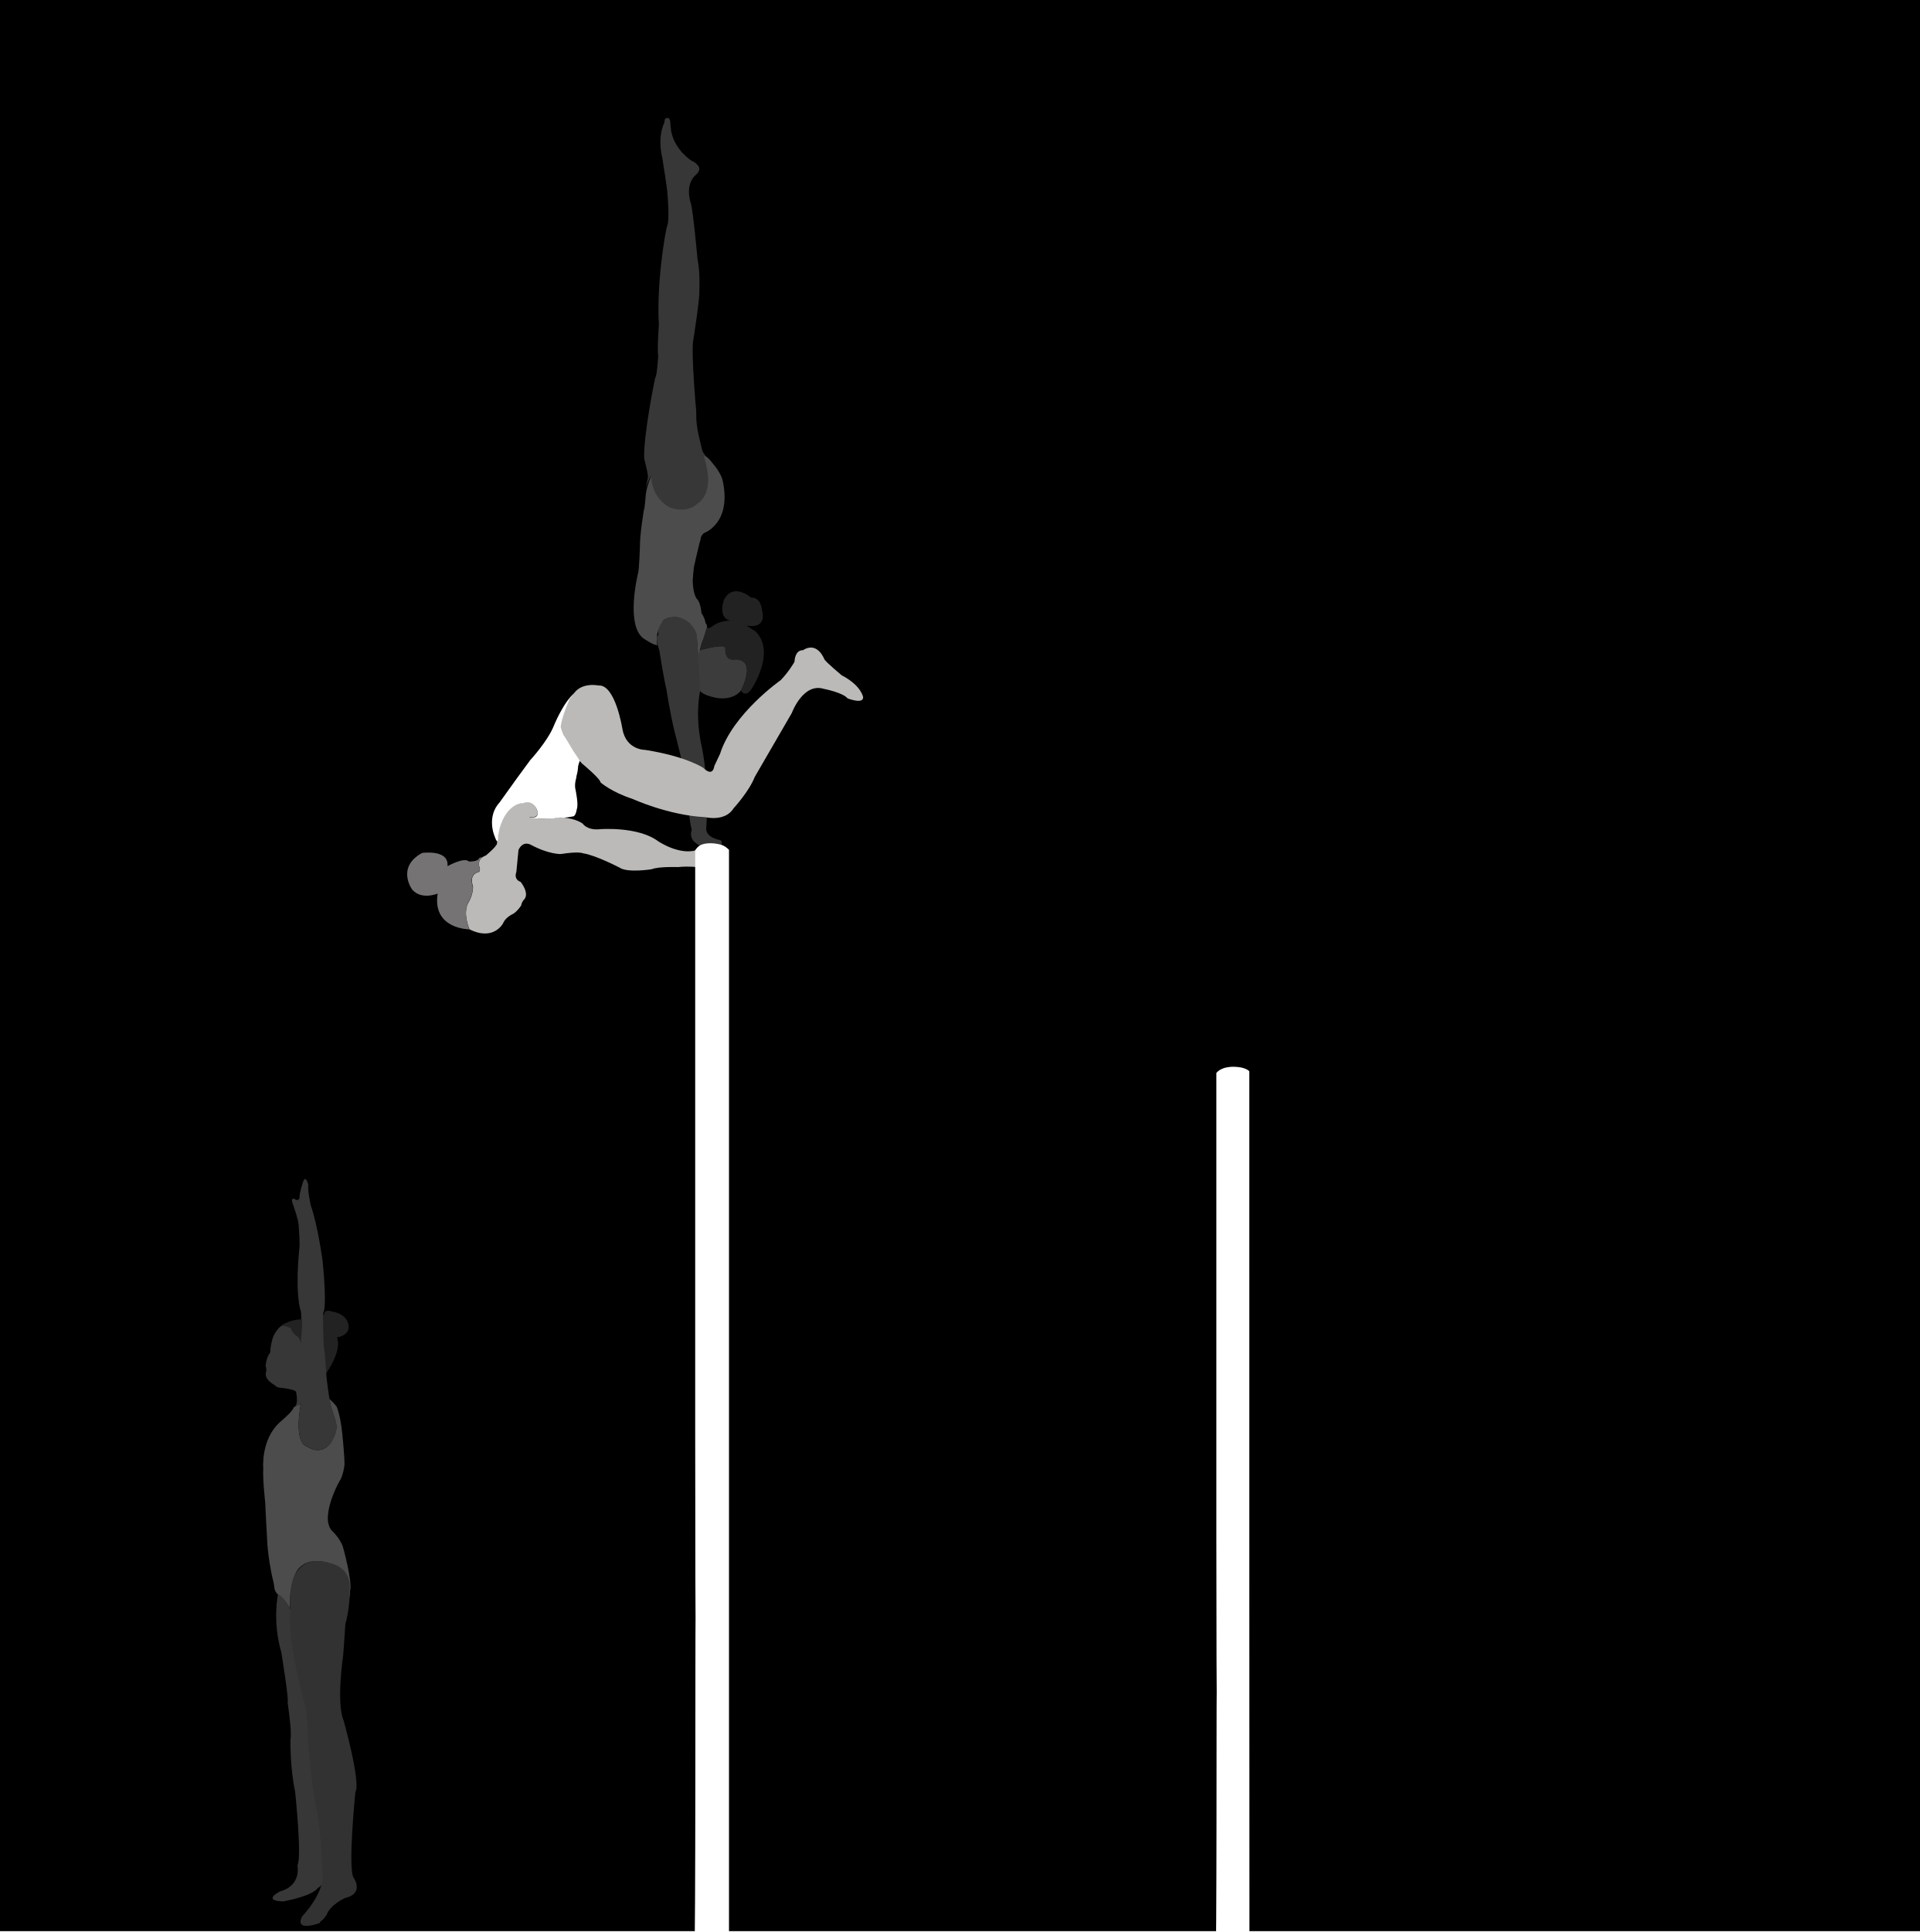
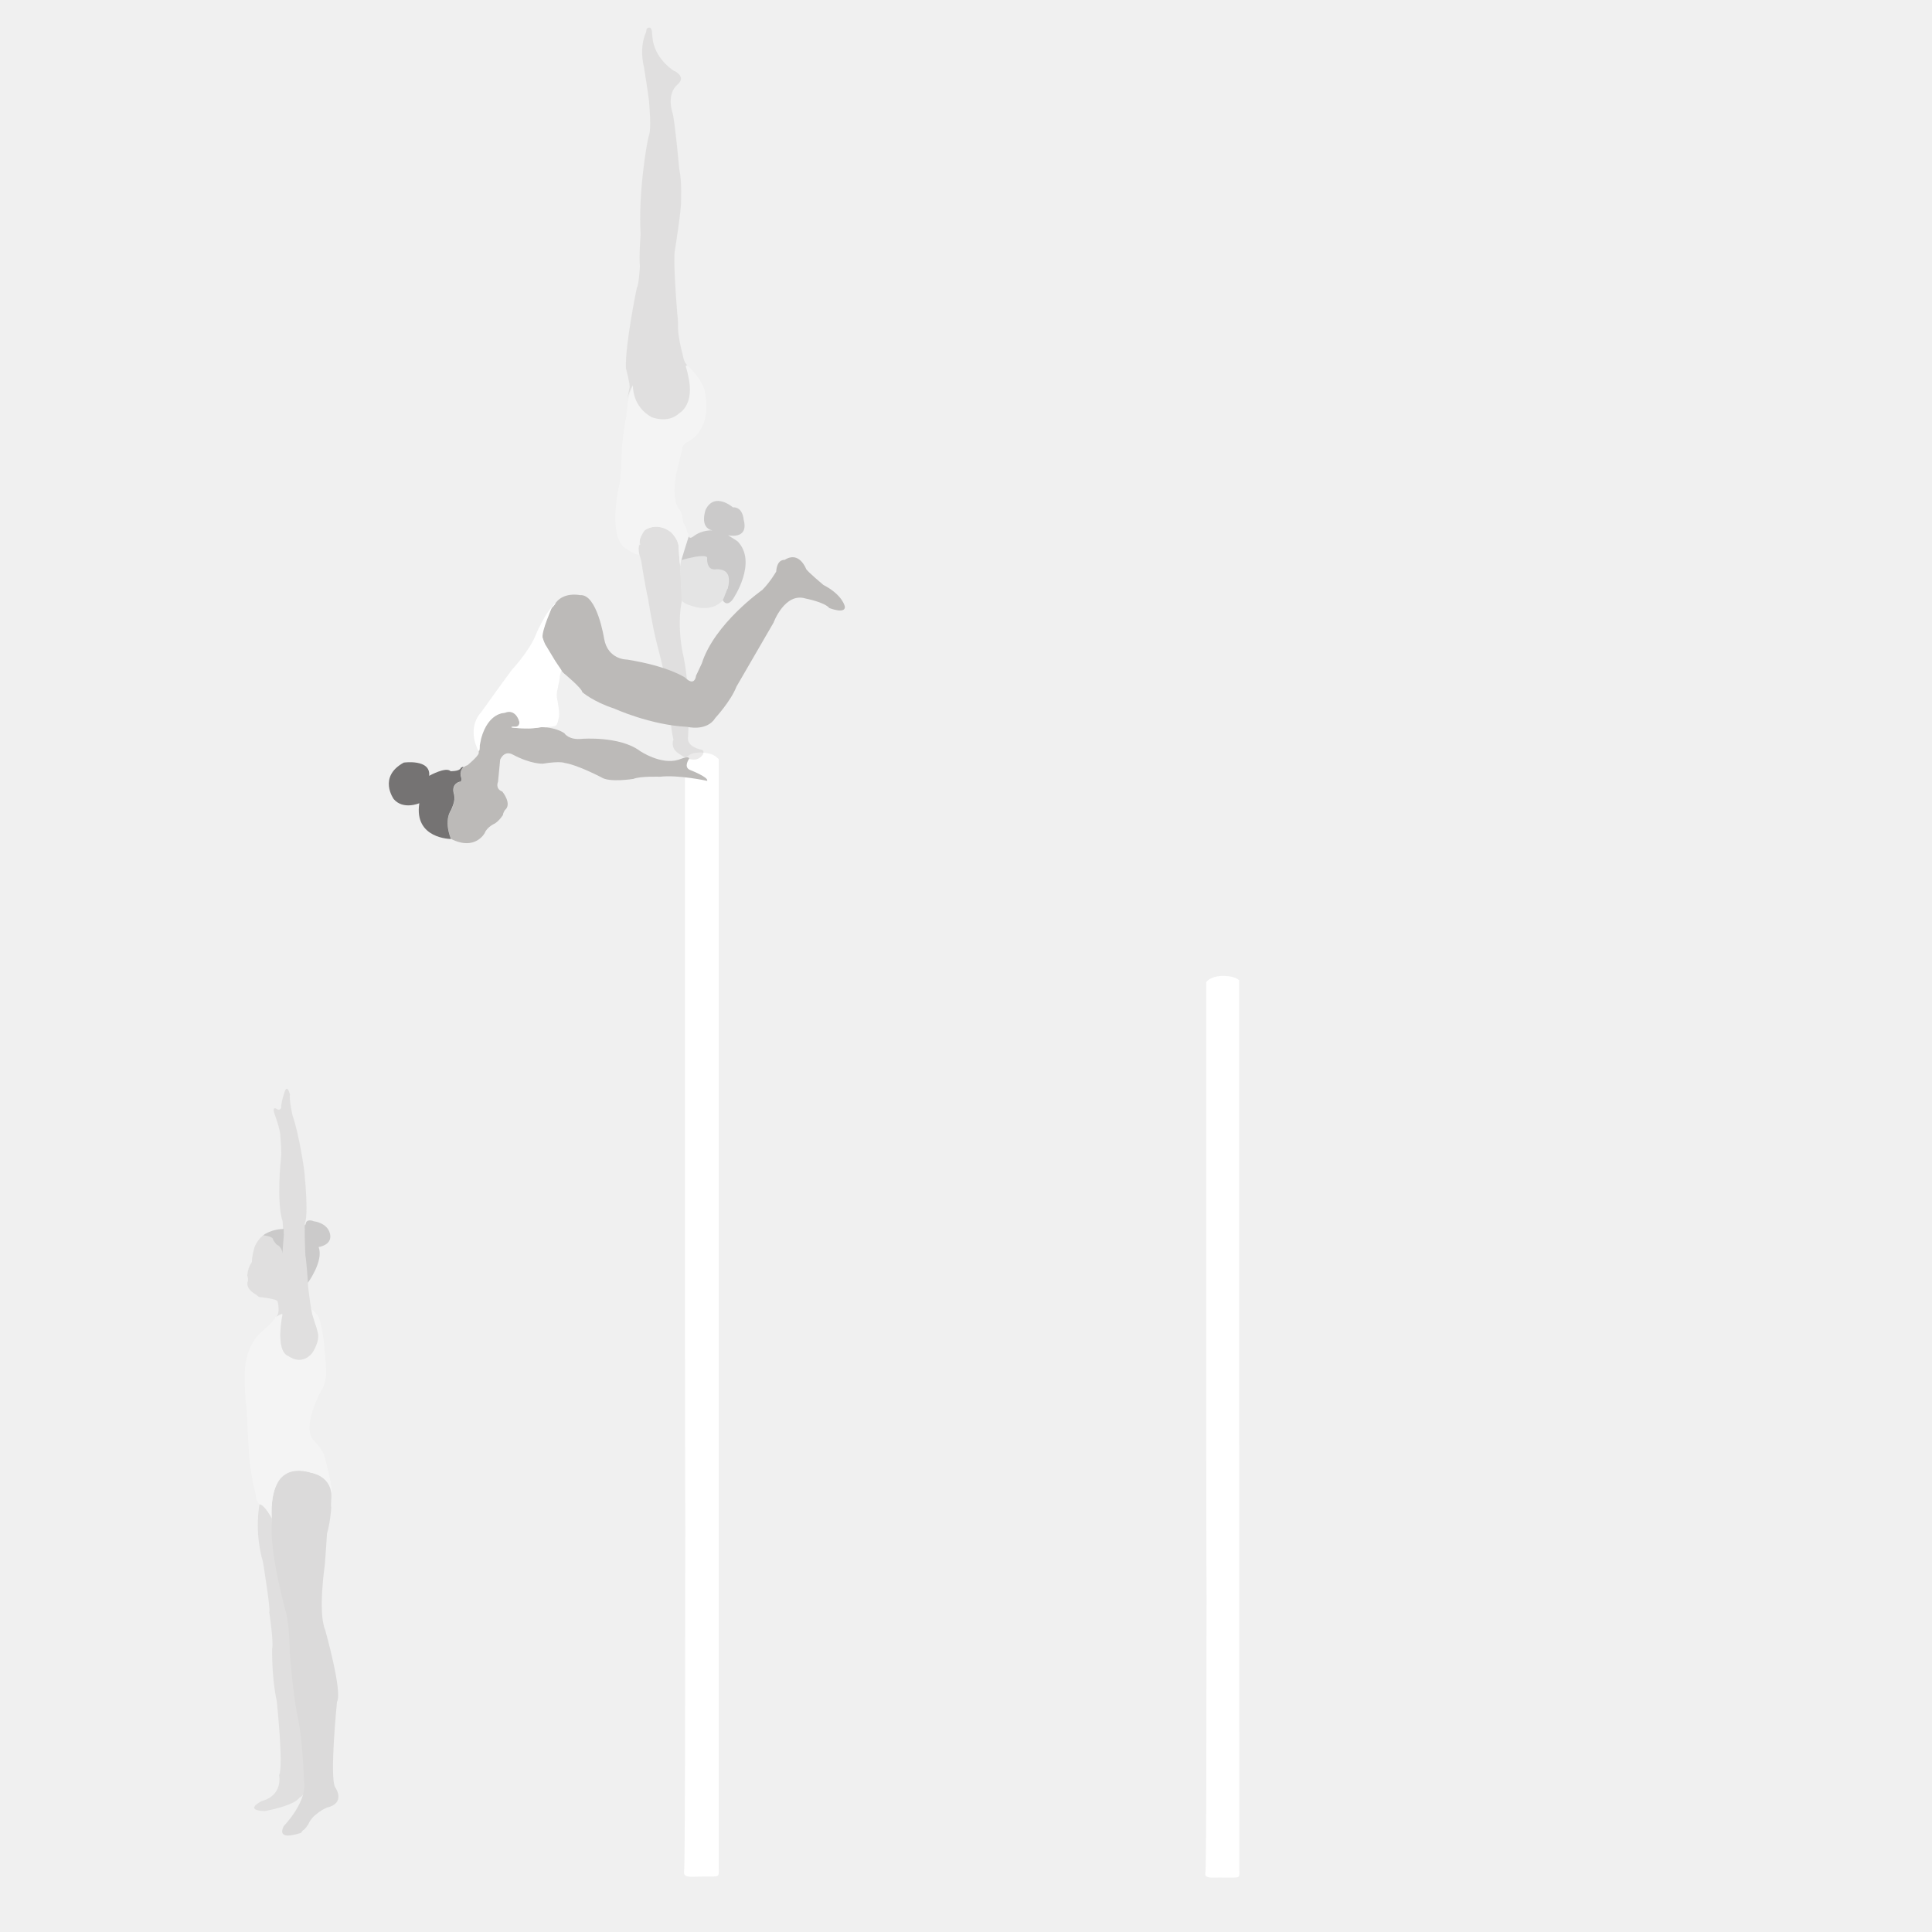
- <svg xmlns="http://www.w3.org/2000/svg" version="1.1" x="0px" y="0px" viewBox="0 0 1073.5 1080" style="enable-background:new 0 0 1073.5 1080;" xml:space="preserve">
+ <svg xmlns="http://www.w3.org/2000/svg" version="1.1" id="Capa_1" x="0px" y="0px" viewBox="0 0 1080 1080" style="enable-background:new 0 0 1080 1080;" xml:space="preserve">
  <style type="text/css">
- 	.st0{opacity:0.3;}
- 	.st1{opacity:0.55;fill:#757373;}
- 	.st2{opacity:0.55;fill:#D1D1D1;}
- 	.st3{opacity:0.55;fill:#C9C9C9;}
- 	.st4{opacity:0.55;fill:#BCBAB8;}
- 	.st5{opacity:0.55;fill:#FFFFFF;}
- 	.st6{fill:#757373;}
- 	.st7{fill:#BCBAB8;}
- 	.st8{fill:#FFFFFF;}
- 	.st9{fill:#C9C9C9;}
- 	.st10{fill:none;}
- 	.st11{opacity:0.95;fill:#C9C9C9;}
- 	.st12{opacity:0.95;fill:#FFFFFF;}
- 	.st13{opacity:0.95;fill:#BCBAB8;}
- 	.st14{opacity:0.95;fill:#757373;}
- 	.st15{fill:#ABA9A8;}
- 	.st16{display:none;}
- 	.st17{opacity:0.95;}
+ 	.st0{display:none;fill:#FFFFFF;}
+ 	.st1{fill:#FFFFFF;}
+ 	.st2{opacity:0.3;}
+ 	.st3{fill:#BCBAB8;}
+ 	.st4{fill:#C9C9C9;}
+ 	.st5{fill:#757373;}
+ 	.st6{fill:none;}
+ 	.st7{fill:#ABA9A8;}
</style>
  <g id="Layer_2">
-     <g id="Capa_2">
-       <rect x="-3.1" y="-3.3" width="1082.8" height="1082.8" />
-       <g class="st0">
-         <path class="st7" d="M388.5,470.8c0,0,10.1,8.9,14.9,1.2c0,0,0.7-2.1-0.9-2.4c0,0-8.3-1.4-7.6-6.9c0,0,1.8-23.3-2.4-44.7     c0,0-4.2-16-1-32c0,0-0.5-16-1.3-22.4c0,0-0.5-4.5-0.5-7.9c0,0-1.2-10.6-13.1-10.8c0,0-10.8,0.7-8.4,10.1c0,0-2.4-0.2,0.5,8.9     c0,0,2.4,15.3,3.9,21.4c0,0,2,13.3,4.7,24.2c0,0,7.9,29.6,7.1,35.9c0,0,0.8,12.8,2.4,18.7C386.5,464.1,385.3,468.2,388.5,470.8z" />
-         <path class="st8" d="M367.5,360.7c0,0-1.7-7.4,3.3-13.9c0,0,6.6-4.9,14.5,1.2c0,0,4,3.8,4.3,7.7c0,0,0.3,4.7,0.5,7.6l0.5,4.5     c0,0,1.5-9.6,2.8-10.3c0,0,2.6-6.3,1.7-8.4c0,0-0.6-0.3-0.9-2.1c0,0-0.1-1.3-2-4.4c0,0-0.4-5.3-2.2-7.4c0,0-2.4-1.8-2.7-10.4     c0,0,0.4-7.7,1.1-9.6l1.1-4.9l1.7-7.1c0,0,0.7-2,0.6-2.5c0-0.4,0-0.1,0-0.1s0.7-2,2-2.7c0,0,15.4-5.4,10.3-29.1     c0,0-0.6-4.2-6.3-10.6c0,0-3.6-5.4-7.6-3.7l-0.3-0.7c0,0,7.7,20.4-4.7,28.4c0,0-10.1,6.7-17.2-5.1c0,0-2-2.8-3.1-8l-0.3-4     c0,0-2.6,5.1-3.5,11c0,0-0.6,8.4-1.1,9.1c0,0-2.4,14.2-2.2,20.8c0,0-0.5,12.9-1,14.2c0,0-7.8,31.1,4.1,37.4     C360.8,357.5,364.9,360.4,367.5,360.7z" />
-         <path class="st7" d="M394.5,254.6c0,0-1.6-1.1-2.2-4.2l-1-4.2c0,0-2-7.6-2-13.1c0,0,0.1-3.9-0.4-7.3l-0.6-8     c0,0-1.6-21.6-0.8-26.8c0,0,3.8-23.9,3.5-27.9c0,0,0.6-10.9-1-18.2c0,0-2.5-27.8-3.8-31.5c0,0-3.6-10.2,3-15.8     c0,0,3.5-2.7,0.7-5.5c0,0-1.7-1.8-2.7-1.9c0,0-9.7-5.7-11.9-16.7l-0.5-4.3c0,0,0.1-2.3-0.9-3.1c0,0-0.6-0.5-1.7,0.1     c0,0-0.5,0.2-0.6,1.4c0,0-0.2,1.4-0.4,1.5c0,0-3.7,7.2-0.9,19.1c0,0,3.1,19.2,2.9,20.4c0,0,1.3,13.8-0.1,17.5     c-1.3,3.7-6.1,33.1-4.7,55.4c0,0-1,12.9-0.4,17.8c0,0-0.6,10.9-1.7,12c0,0-6.7,32.1-6.1,45.2c0,0,2.6,9.6,2,10.8l-1.2,5.8     c0,0,1.5-5,3.1-7.2c0,0-0.6,11.8,10.5,17.8c0,0,9.1,3.8,15.4-2.2c0,0,9-4.7,4.9-21.3c0,0-0.1-1-1.3-5.1L394.5,254.6z" />
-         <path class="st9" d="M391.1,363.5c0,0,14.1-4.1,14.5-1.3c0,0-0.8,7.2,5,6.4c0,0,12.9-1.9,3.8,17.3c0,0-5.3,7.9-19,2.8     c0,0-4-1.4-4.1-3l-0.4-9.3l-0.5-8.9L391.1,363.5z" />
-         <path class="st6" d="M414.3,386c0,0,2.2,4.4,5.8-0.7c0,0,14-20.6,2.4-32.3l-5.2-3.3c0,0,11.8,2.8,8.7-8.8c0,0-0.4-7.1-6-6.8     c0,0-10.1-8.8-15.2,1.2c0,0-3.8,10.1,3.7,11.7c0,0-5.4-0.5-10.4,3.2c0,0-2.1,1.8-2.6,0.4l-0.2-0.2c0,0-3.7,11.6-4.1,13.2     c0,0,7.6-2.2,11.2-2.2c0,0,2.2-0.2,3,0.5c0,0,0.2,0.1,0.2,0.4l0,0.3c0,0-0.6,5.8,3.7,6.2c0,0,0.5,0.1,0.8,0c0,0,5.3-0.8,7,2.9     c0,0,1.5,2.4-0.1,7.9C416.8,379.5,415.1,384.6,414.3,386z" />
-       </g>
-       <g>
-         <path class="st7" d="M395.5,474.7c0,0-3.3,4.6,0.5,6.2c0,0,10.6,4.1,9.6,6.1c0,0-16-3.5-26.4-2.3c0,0-11-0.4-14.8,1.2     c0,0-13.5,2.2-18-0.9c0,0-13.4-7-20.4-8c0,0-2.2-1.2-12.3,0.4c0,0-6.4,0.4-16.8-5.1c0,0-4.3-2.8-7,2.8l-1.2,12.4     c0,0-1.8,3.9,2.4,5.5c0,0,5.7,6.9,1.4,10.4c0,0-1.2,2-1,2.6c0,0-1.9,3.1-4.5,4.8c0,0-4.4,1.9-5.7,5.3c0,0-5.2,10.2-18.8,3.4     c0,0-4.3-9.5-0.2-15.7c0,0,2.6-4.7,2.1-8.7c0,0-2.5-5.9,3-7.6c0,0,1.1,0.2,0.9-2.1c0,0-2.5-5.1,3.4-7.2c0,0,5.7-4.7,6.2-6.6     c0,0,0.1-20.9,14.5-22.8c0,0,5.4-2.9,8,4.5c0,0,1.1,2.9-1.8,3.4c0,0-3.2-0.2-2.3,0.4c0,0,8.9,1.4,16.5-0.2c0,0,7.9,0,13,3.5     c0,0,2.4,4,10,3.1c0,0,20.9-1.6,32.1,6.7c0,0,11.8,8.1,21.7,5C389.6,475.3,395.6,472.5,395.5,474.7z" />
-         <path class="st6" d="M262.4,519.5c0,0-20.8,0-17.7-20c0,0-9,3.9-14.3-2.3c0,0-9-12.4,5.6-20.4c0,0,15.2-2.2,14.2,7.4     c0,0,9.4-5.3,12-2.6c0,0,3.9,0.1,5.3-1.2c0.2-0.2,0.3-0.4,0.4-0.7c0,0,1.7-1,1.4-0.2c0,0,0,0,0,0l0,0l0,0c0,0-2.5,1.9-1.2,5.6     c0,0,0.3,0.7,0.1,1.5c0,0-0.1,0.9-0.8,0.9c0,0-0.2,0-0.2,0c0,0-4.5,1-3.3,6.3l0.3,1.1c0,0,0.2,1,0.1,2.2c0,0,0.1,2-1.9,6.3     C262.5,503.4,258.1,508.5,262.4,519.5z" />
-         <path class="st7" d="M320.3,388.5c4.4-7.5,14.3-5.3,14.3-5.3c9.5-0.8,13.4,24.3,13.4,24.3c2.1,11.9,12.8,11.7,12.8,11.7     c23.3,3.7,32.5,10.1,32.5,10.1c5.5,5.4,6.1-1.1,6.1-1.1l3.2-6.8c7.1-22.4,33.8-41.1,33.8-41.1c4.5-4.5,7.8-10.3,7.8-10.3     c0.5-7.2,4.7-6.5,4.7-6.5c8.2-5.3,12,5,12,5c0.7,1.5,9.7,9,9.7,9c11,5.7,12,12.2,12,12.2c0.2,4.2-8.7,0.7-8.7,0.7     c-2.7-3.3-13.2-5.3-13.2-5.3c-11.7-3.7-18,13.5-18,13.5L422,434.3c-3.2,8.2-11.8,17.5-11.8,17.5c-4.8,7.8-15.8,5-15.8,5     c-20.7-1-40.7-10.2-40.7-10.2c-11.8-3.8-17.9-9.2-17.9-9.2c-0.1-2.1-10.5-10.7-10.5-10.7c-2.8-2.7-9.2-13.9-9.2-13.9     c-3.2-5.4-2.6-6.8-2.6-6.8c-0.9-2,5.1-15.6,5.1-15.6L320.3,388.5z" />
-         <path class="st10" d="M278.2,469.1c0,0-4.7-7.7-1.4-17l5.9-8.7c0,0,11.5-16,13.7-18.1" />
-         <path class="st8" d="M296.4,425c0,0,9.6-10.4,13.1-18.9c0,0,5.4-13.5,11.6-18.6c0,0-1.3,1.9-2.4,2.9c0,0-5.5,12.4-5.1,16.4     c0,0,1.1,3.8,2.1,4.9l5,8.3l3.5,5.2c0,0-1.1,2.9-1,3.8c0,0-0.3,2.9-0.5,3.3c0,0-0.6,2.3-0.5,2.6c0,0-1.2,3.5-0.4,6.6     c0,0,1.8,8.4,0.7,10.8c0,0-0.5,4.2-2.3,4.1c0,0-3.1,0.6-5.1,0.7c0,0-0.9-0.1-2.1-0.1c0,0-3.9,0.7-6.8,0.7c0,0-5.3,0-8.1-0.3     l-1.6-0.2c0,0-0.5-0.1,0-0.3c0,0,1.1-0.1,2.2,0c0,0,2.3-0.1,1.9-3c0,0-0.8-3.8-3.9-5.1c0,0-1.8-0.9-4.2,0.2     c0,0-9.1-0.4-13.2,14.2l-0.8,4c0,0,0.3,7.1-2.2-0.4s-0.1-0.3-0.1-0.3s-4-10.2,3.1-17.9l9.7-13.5L296.4,425z" />
-       </g>
-       <path class="st8" d="M407.6,475.1c-0.2-0.2-0.4-0.5-0.7-0.7c-1.5-1.4-3.2-2.2-5-2.5c-1.9-0.4-3.8-0.6-5.7-0.5    c-1.8,0.1-3.6,0.4-5.2,1.4c-0.7,0.5-1.3,1.1-1.8,1.8c-0.2,0.2-0.3,0.5-0.5,0.7c0,1.1,0,2.2,0,3.6l0,96.4c0,0,0,49.2,0,73.8v17    c0,9.1,0,18.3,0,27.4h0l0,106.5l0.1,82.7l0.1,22.1c-0.2,5.6,0.1,183-0.7,188.6c-0.3,2,1,3,4.8,2.8c2.3-0.1,4.5,0,6.8-0.1    c8.5,0,7.8,0.4,7.8-4.4C407.6,940,407.6,663.9,407.6,475.1L407.6,475.1z" />
-       <path class="st8" d="M698.5,598.8c-0.4-0.4-0.9-0.7-1.4-1c-1.8-0.9-3.9-1.3-5.9-1.4c-2.1-0.2-4.2,0-6.3,0.5    c-1.7,0.5-3.5,1.3-4.8,2.9c0,0.7,0,1.3,0,2l0,77.9c0,0,0,39.7,0,59.6v13.7c0,7.4,0,14.8,0,22.1h0l0,86l0.1,66.8l0.1,17.9    c-0.2,4.5,0.1,147.8-0.7,152.3c-0.3,1.6,1,2.4,4.7,2.3c2.2-0.1,4.4,0,6.7,0c8.2,0,7.6,0.3,7.6-3.6    C698.5,974.1,698.5,751.2,698.5,598.8L698.5,598.8z" />
+     <g id="Capa_2_00000041977206964686540760000001219414656090201534_">
+       <rect x="-128.2" y="-81.1" class="st0" width="1225.2" height="1178.7" />
+       <path class="st1" d="M401.8,424.4c-0.2-0.2-0.4-0.5-0.7-0.7c-1.5-1.4-3.2-2.2-5-2.5c-1.9-0.4-3.8-0.6-5.7-0.5    c-1.8,0.1-3.6,0.4-5.2,1.4c-0.7,0.5-1.3,1.1-1.8,1.8c-0.2,0.2-0.3,0.5-0.5,0.7c0,1.1,0,2.2,0,3.6v97c0,0,0,49.5,0,74.2v17.1    c0,9.2,0,18.4,0,27.6l0,0v107.1l0.1,83.2l0.1,22.2c-0.2,5.6,0.1,184.1-0.7,189.7c-0.3,2,1,3,4.8,2.8c2.3-0.1,4.5,0,6.8-0.1    c8.5,0,7.8,0.4,7.8-4.4C401.8,892.1,401.8,614.2,401.8,424.4L401.8,424.4z" />
+       <path class="st1" d="M692.7,548c-0.4-0.4-0.9-0.7-1.4-1c-1.8-0.9-3.9-1.3-5.9-1.4c-2.1-0.2-4.2,0-6.3,0.5    c-1.7,0.5-3.5,1.3-4.8,2.9c0,0.7,0,1.3,0,2v77.9c0,0,0,39.7,0,59.6v13.7c0,7.4,0,14.8,0,22.1l0,0v86l0.1,66.8l0.1,17.9    c-0.2,4.5,0.1,147.8-0.7,152.3c-0.3,1.6,1,2.4,4.7,2.3c2.2-0.1,4.4,0,6.7,0c8.2,0,7.6,0.3,7.6-3.6    C692.7,923.4,692.7,700.5,692.7,548L692.7,548z" />
      <g id="Capa_5">
-         <g class="st0">
-           <path class="st6" d="M182.6,767.3c0,0,8.8-12.1,5.8-19.7c0,0,7.8-1,6.4-7.3c-1.4-6.3-9-7.1-9-7.1s-4.4-1.9-4.6,1.7      c0,0-1.8,0.8-0.4,2.9c0,0-1.2-1-1.8-0.8l0.3,6c0,0,2.2,14.1,1.8,16.3l1.2,8.2L182.6,767.3z" />
-           <path class="st7" d="M155.4,891.3c0,0-3.2,14.8,1.9,32.4c0,0,4.5,27.6,3.5,27.9c0,0,2.6,17.3,1.6,20.6c0,0-0.3,16.1,2.6,29.2      c0,0,3.9,36.9,1.3,41.4c0,0,2.5,11.2-9.7,14.5c0,0-10.5,5.2,1.7,5.6c0,0,16.3-2.8,19.5-7.6c0,0,3.3-1,3.3-6.6l-0.5-18.6      c0,0-0.6-10.8-1.6-12.2l-3.4-30.1l-1.4-23.8l-2.5-19.4c0,0-8.2-33.6-6.4-39.3C165.2,905.4,158.9,890.7,155.4,891.3z" />
-           <path class="st15" d="M178.7,1075c0,0-14.3,5.4-9.8-3.7c0,0,12.2-12.5,11.5-23.5c-0.7-11-0.9-22.2-3.3-35.6      c0,0-2.8-11.2-4.9-38.7c0,0,0-14.3-2.1-21.8c0,0-9.8-34.9-7.7-51.2c0,0-4.4-34.3,21.8-26.8c0,0,13.1,1.9,11.5,15.4      c0,0-0.2,10.6-2.6,18.7c0,0-0.9,14.1-1.2,17.3c0,0-4,26.8,0.2,36.6c0,0,9.8,34.7,6.6,40.1c0,0-4.4,43.3-0.9,48      c0,0,6.1,8.7-4.9,11.2c0,0-8,3.5-10.3,9.4c0,0-2.1,3.1-2.7,3.1C179.8,1073.5,178.9,1074.4,178.7,1075z" />
-           <path class="st8" d="M162.1,899c0,0-3.7-7.1-6.8-7.7c0,0-1.8-1.8-1.9-3.8c0,0,0-1.5-1.3-6.5c0,0-2.6-11.9-2.8-21.7      c0,0-1-17.1-1-19.3c0,0-1.5-13.2-1.1-19.1c0,0-1.5-15.9,9.1-25.7c0,0,8-6.7,7.8-8.4c0,0,4-2.7,4-1.3c0,0-4.2,20.6,3.6,23.2      c0,0,7.2,5.4,13-1.8c0,0,4.7-6.8,3.1-11.6c0,0-0.3-2-1.5-5l-1.2-4.1l-0.4-1.3l-0.1-0.8l-0.3-1.1l-0.2-1.1c0,0,3.8,3.6,4.2,4.6      c0,0,2,4.4,3.1,15.1c0,0,1.4,13.6,1.2,17.5c0,0-0.7,6.1-3,9.3c0,0-6,10.6-6.3,19.8c0,0-0.3,4.1,1.9,7.1c0,0,5.3,4.7,6.7,10      c0,0,5,18,3.9,23.4l-0.3,3.3l-0.2,0.8l-0.1,0.1l0.2-2.4c0,0,0.1-2.1,0.1-2.3c0,0,1.8-11.7-11.6-14.5c0,0-11.4-4.1-17.4,3.7      C166.7,877.4,161.5,882.9,162.1,899z" />
-           <path class="st7" d="M168.2,785.5c0,0-4.4,20.5,3.6,23.2c0,0,6.9,5.4,13-1.8c0,0,4.6-6.6,3.1-11.6c0,0-0.7-3.1-1.5-5l-1.6-5.3      c0,0-0.1-0.7-0.3-1.6l-0.3-1.4c0,0-1.8-11.8-1.7-13.5c0,0-0.8-12.4-1.5-16.4c0,0-0.8-17.5-0.1-18.5c0,0,2-2.9-0.5-28.6      c0,0-2.8-20.5-6.6-31c0,0-2-9.1-1.4-11.6c0,0-1.4-6.2-3-1.6c0,0-2.3,7-1.9,9c0,0-0.7,1.6-2.2,0.8c0,0-2.6-2-1.9,1.5      c0,0,3.9,10.6,3.6,13.6c0,0,0.9,9.5,0.3,12.8c0,0-2.6,24,1,34.9c0,0,0.9,13.4,0.1,14.7C168.7,748.2,166.9,782.4,168.2,785.5z" />
-           <path class="st7" d="M169.4,737.9c0,0-7.2,0.5-12.3,4.1c-2.3,1.6-4.2,3.9-4.9,7c0,0-1.4,4.9-1,8.2c0,0-0.7,7.3,0.9,9.8      c0,0-0.3,7.8,3.5,8.6c0,0,9.7,0.9,9.9,2.5c0,0,1.8,7-1.2,8.8c0,0,3.7-2.6,4.5-1.8c0,0-0.6-8.1-0.4-9.4l0.3-14.2l0.4-11.3      l0.4-8.7l0.4-3.2l0.1-0.5L169.4,737.9z" />
-           <g>
-             <path class="st7" d="M168.6,770.4c-3.4-9.8-0.9-21.7-5.5-31.5c0-0.1-0.1-0.1-0.1-0.2c-10.5,2.3-10.3,11.3-10.3,11.3       c0.4,3.6-2.5,7.4-2.5,7.4c-1.5,2.8-1.7,6.3-1.7,6.3c0.5,0.4,0.4,2.8,0.4,2.8c-2.1,5.1,6.1,8.5,6.1,8.5c1.3-0.2,2.2,0.1,2.9,0.5       C161.2,773.4,165,772.1,168.6,770.4z" />
-           </g>
-           <path class="st6" d="M168.9,740.1c0-0.6,0-1.2,0-1.8c0-0.1,0-0.2,0-0.4c0-0.1,0-0.3,0-0.4c-1.6,0-7.2,0.3-11.5,3.6      c0,0,5.6,0.3,5.6,2.5c0,0,1.7,3,3,3.2c0,0,2.2,1.7,2.2,4.6c0,0,0.4-6.9,0.8-11C168.9,740.3,168.9,740.2,168.9,740.1z" />
-         </g>
-       </g>
+ 		</g>
    </g>
    <g id="Capa_4">
	</g>
  </g>
  <g id="Capa_3">
</g>
+   <g id="Capa_3_00000000217307376616877580000006173070639879994555_">
+ </g>
+   <g id="Capa_2_00000145022205691864439050000002432522063610068367_">
+     <g class="st2">
+       <path class="st3" d="M378.2,420.3c0,0,10.1,8.9,14.9,1.2c0,0,0.7-2.1-0.9-2.4c0,0-8.3-1.4-7.6-6.9c0,0,1.8-23.3-2.4-44.7    c0,0-4.2-16-1-32c0,0-0.5-16-1.3-22.4c0,0-0.5-4.5-0.5-7.9c0,0-1.2-10.6-13.1-10.8c0,0-10.8,0.7-8.4,10.1c0,0-2.4-0.2,0.5,8.9    c0,0,2.4,15.3,3.9,21.4c0,0,2,13.3,4.7,24.2c0,0,7.9,29.6,7.1,35.9c0,0,0.8,12.8,2.4,18.7C376.2,413.6,375,417.7,378.2,420.3z" />
+       <path class="st1" d="M357.2,310.2c0,0-1.7-7.4,3.3-13.9c0,0,6.6-4.9,14.5,1.2c0,0,4,3.8,4.3,7.7c0,0,0.3,4.7,0.5,7.6l0.5,4.5    c0,0,1.5-9.6,2.8-10.3c0,0,2.6-6.3,1.7-8.4c0,0-0.6-0.3-0.9-2.1c0,0-0.1-1.3-2-4.4c0,0-0.4-5.3-2.2-7.4c0,0-2.4-1.8-2.7-10.4    c0,0,0.4-7.7,1.1-9.6l1.1-4.9l1.7-7.1c0,0,0.7-2,0.6-2.5c0-0.4,0-0.1,0-0.1s0.7-2,2-2.7c0,0,15.4-5.4,10.3-29.1    c0,0-0.6-4.2-6.3-10.6c0,0-3.6-5.4-7.6-3.7l-0.3-0.7c0,0,7.7,20.4-4.7,28.4c0,0-10.1,6.7-17.2-5.1c0,0-2-2.8-3.1-8l-0.3-4    c0,0-2.6,5.1-3.5,11c0,0-0.6,8.4-1.1,9.1c0,0-2.4,14.2-2.2,20.8c0,0-0.5,12.9-1,14.2c0,0-7.8,31.1,4.1,37.4    C350.5,307,354.6,309.9,357.2,310.2z" />
+       <path class="st3" d="M384.2,204.1c0,0-1.6-1.1-2.2-4.2l-1-4.2c0,0-2-7.6-2-13.1c0,0,0.1-3.9-0.4-7.3l-0.6-8c0,0-1.6-21.6-0.8-26.8    c0,0,3.8-23.9,3.5-27.9c0,0,0.6-10.9-1-18.2c0,0-2.5-27.8-3.8-31.5c0,0-3.6-10.2,3-15.8c0,0,3.5-2.7,0.7-5.5c0,0-1.7-1.8-2.7-1.9    c0,0-9.7-5.7-11.9-16.7l-0.5-4.3c0,0,0.1-2.3-0.9-3.1c0,0-0.6-0.5-1.7,0.1c0,0-0.5,0.2-0.6,1.4c0,0-0.2,1.4-0.4,1.5    c0,0-3.7,7.2-0.9,19.1c0,0,3.1,19.2,2.9,20.4c0,0,1.3,13.8-0.1,17.5c-1.3,3.7-6.1,33.1-4.7,55.4c0,0-1,12.9-0.4,17.8    c0,0-0.6,10.9-1.7,12c0,0-6.7,32.1-6.1,45.2c0,0,2.6,9.6,2,10.8l-1.2,5.8c0,0,1.5-5,3.1-7.2c0,0-0.6,11.8,10.5,17.8    c0,0,9.1,3.8,15.4-2.2c0,0,9-4.7,4.9-21.3c0,0-0.1-1-1.3-5.1L384.2,204.1z" />
+       <path class="st4" d="M380.8,313c0,0,14.1-4.1,14.5-1.3c0,0-0.8,7.2,5,6.4c0,0,12.9-1.9,3.8,17.3c0,0-5.3,7.9-19,2.8    c0,0-4-1.4-4.1-3l-0.4-9.3l-0.5-8.9L380.8,313z" />
+       <path class="st5" d="M404,335.5c0,0,2.2,4.4,5.8-0.7c0,0,14-20.6,2.4-32.3l-5.2-3.3c0,0,11.8,2.8,8.7-8.8c0,0-0.4-7.1-6-6.8    c0,0-10.1-8.8-15.2,1.2c0,0-3.8,10.1,3.7,11.7c0,0-5.4-0.5-10.4,3.2c0,0-2.1,1.8-2.6,0.4l-0.2-0.2c0,0-3.7,11.6-4.1,13.2    c0,0,7.6-2.2,11.2-2.2c0,0,2.2-0.2,3,0.5c0,0,0.2,0.1,0.2,0.4v0.3c0,0-0.6,5.8,3.7,6.2c0,0,0.5,0.1,0.8,0c0,0,5.3-0.8,7,2.9    c0,0,1.5,2.4-0.1,7.9C406.5,329,404.8,334.1,404,335.5z" />
+     </g>
+     <g>
+       <path class="st3" d="M385.2,424.2c0,0-3.3,4.6,0.5,6.2c0,0,10.6,4.1,9.6,6.1c0,0-16-3.5-26.4-2.3c0,0-11-0.4-14.8,1.2    c0,0-13.5,2.2-18-0.9c0,0-13.4-7-20.4-8c0,0-2.2-1.2-12.3,0.4c0,0-6.4,0.4-16.8-5.1c0,0-4.3-2.8-7,2.8l-1.2,12.4    c0,0-1.8,3.9,2.4,5.5c0,0,5.7,6.9,1.4,10.4c0,0-1.2,2-1,2.6c0,0-1.9,3.1-4.5,4.8c0,0-4.4,1.9-5.7,5.3c0,0-5.2,10.2-18.8,3.4    c0,0-4.3-9.5-0.2-15.7c0,0,2.6-4.7,2.1-8.7c0,0-2.5-5.9,3-7.6c0,0,1.1,0.2,0.9-2.1c0,0-2.5-5.1,3.4-7.2c0,0,5.7-4.7,6.2-6.6    c0,0,0.1-20.9,14.5-22.8c0,0,5.4-2.9,8,4.5c0,0,1.1,2.9-1.8,3.4c0,0-3.2-0.2-2.3,0.4c0,0,8.9,1.4,16.5-0.2c0,0,7.9,0,13,3.5    c0,0,2.4,4,10,3.1c0,0,20.9-1.6,32.1,6.7c0,0,11.8,8.1,21.7,5C379.3,424.8,385.3,422,385.2,424.2z" />
+       <path class="st5" d="M252.1,469c0,0-20.8,0-17.7-20c0,0-9,3.9-14.3-2.3c0,0-9-12.4,5.6-20.4c0,0,15.2-2.2,14.2,7.4    c0,0,9.4-5.3,12-2.6c0,0,3.9,0.1,5.3-1.2c0.2-0.2,0.3-0.4,0.4-0.7c0,0,1.7-1,1.4-0.2l0,0l0,0l0,0c0,0-2.5,1.9-1.2,5.6    c0,0,0.3,0.7,0.1,1.5c0,0-0.1,0.9-0.8,0.9h-0.2c0,0-4.5,1-3.3,6.3l0.3,1.1c0,0,0.2,1,0.1,2.2c0,0,0.1,2-1.9,6.3    C252.2,452.9,247.8,458,252.1,469z" />
+       <path class="st3" d="M310,338c4.4-7.5,14.3-5.3,14.3-5.3c9.5-0.8,13.4,24.3,13.4,24.3c2.1,11.9,12.8,11.7,12.8,11.7    c23.3,3.7,32.5,10.1,32.5,10.1c5.5,5.4,6.1-1.1,6.1-1.1l3.2-6.8c7.1-22.4,33.8-41.1,33.8-41.1c4.5-4.5,7.8-10.3,7.8-10.3    c0.5-7.2,4.7-6.5,4.7-6.5c8.2-5.3,12,5,12,5c0.7,1.5,9.7,9,9.7,9c11,5.7,12,12.2,12,12.2c0.2,4.2-8.7,0.7-8.7,0.7    c-2.7-3.3-13.2-5.3-13.2-5.3c-11.7-3.7-18,13.5-18,13.5l-20.7,35.7c-3.2,8.2-11.8,17.5-11.8,17.5c-4.8,7.8-15.8,5-15.8,5    c-20.7-1-40.7-10.2-40.7-10.2c-11.8-3.8-17.9-9.2-17.9-9.2c-0.1-2.1-10.5-10.7-10.5-10.7c-2.8-2.7-9.2-13.9-9.2-13.9    c-3.2-5.4-2.6-6.8-2.6-6.8c-0.9-2,5.1-15.6,5.1-15.6L310,338z" />
+       <path class="st6" d="M267.9,418.6c0,0-4.7-7.7-1.4-17l5.9-8.7c0,0,11.5-16,13.7-18.1" />
+       <path class="st1" d="M286.1,374.5c0,0,9.6-10.4,13.1-18.9c0,0,5.4-13.5,11.6-18.6c0,0-1.3,1.9-2.4,2.9c0,0-5.5,12.4-5.1,16.4    c0,0,1.1,3.8,2.1,4.9l5,8.3l3.5,5.2c0,0-1.1,2.9-1,3.8c0,0-0.3,2.9-0.5,3.3c0,0-0.6,2.3-0.5,2.6c0,0-1.2,3.5-0.4,6.6    c0,0,1.8,8.4,0.7,10.8c0,0-0.5,4.2-2.3,4.1c0,0-3.1,0.6-5.1,0.7c0,0-0.9-0.1-2.1-0.1c0,0-3.9,0.7-6.8,0.7c0,0-5.3,0-8.1-0.3    l-1.6-0.2c0,0-0.5-0.1,0-0.3c0,0,1.1-0.1,2.2,0c0,0,2.3-0.1,1.9-3c0,0-0.8-3.8-3.9-5.1c0,0-1.8-0.9-4.2,0.2c0,0-9.1-0.4-13.2,14.2    l-0.8,4c0,0,0.3,7.1-2.2-0.4s-0.1-0.3-0.1-0.3s-4-10.2,3.1-17.9l9.7-13.5L286.1,374.5z" />
+     </g>
+     <g id="Capa_5_00000081620176719404911570000018322161311969726904_">
+       <g class="st2">
+         <path class="st5" d="M172.3,716.8c0,0,8.8-12.1,5.8-19.7c0,0,7.8-1,6.4-7.3c-1.4-6.3-9-7.1-9-7.1s-4.4-1.9-4.6,1.7     c0,0-1.8,0.8-0.4,2.9c0,0-1.2-1-1.8-0.8l0.3,6c0,0,2.2,14.1,1.8,16.3l1.2,8.2L172.3,716.8z" />
+         <path class="st3" d="M145.1,840.8c0,0-3.2,14.8,1.9,32.4c0,0,4.5,27.6,3.5,27.9c0,0,2.6,17.3,1.6,20.6c0,0-0.3,16.1,2.6,29.2     c0,0,3.9,36.9,1.3,41.4c0,0,2.5,11.2-9.7,14.5c0,0-10.5,5.2,1.7,5.6c0,0,16.3-2.8,19.5-7.6c0,0,3.3-1,3.3-6.6l-0.5-18.6     c0,0-0.6-10.8-1.6-12.2l-3.4-30.1l-1.4-23.8l-2.5-19.4c0,0-8.2-33.6-6.4-39.3C154.9,854.9,148.6,840.2,145.1,840.8z" />
+         <path class="st7" d="M168.4,1024.5c0,0-14.3,5.4-9.8-3.7c0,0,12.2-12.5,11.5-23.5s-0.9-22.2-3.3-35.6c0,0-2.8-11.2-4.9-38.7     c0,0,0-14.3-2.1-21.8c0,0-9.8-34.9-7.7-51.2c0,0-4.4-34.3,21.8-26.8c0,0,13.1,1.9,11.5,15.4c0,0-0.2,10.6-2.6,18.7     c0,0-0.9,14.1-1.2,17.3c0,0-4,26.8,0.2,36.6c0,0,9.8,34.7,6.6,40.1c0,0-4.4,43.3-0.9,48c0,0,6.1,8.7-4.9,11.2c0,0-8,3.5-10.3,9.4     c0,0-2.1,3.1-2.7,3.1C169.5,1023,168.6,1023.9,168.4,1024.5z" />
+         <path class="st1" d="M151.8,848.5c0,0-3.7-7.1-6.8-7.7c0,0-1.8-1.8-1.9-3.8c0,0,0-1.5-1.3-6.5c0,0-2.6-11.9-2.8-21.7     c0,0-1-17.1-1-19.3c0,0-1.5-13.2-1.1-19.1c0,0-1.5-15.9,9.1-25.7c0,0,8-6.7,7.8-8.4c0,0,4-2.7,4-1.3c0,0-4.2,20.6,3.6,23.2     c0,0,7.2,5.4,13-1.8c0,0,4.7-6.8,3.1-11.6c0,0-0.3-2-1.5-5l-1.2-4.1l-0.4-1.3l-0.1-0.8l-0.3-1.1l-0.2-1.1c0,0,3.8,3.6,4.2,4.6     c0,0,2,4.4,3.1,15.1c0,0,1.4,13.6,1.2,17.5c0,0-0.7,6.1-3,9.3c0,0-6,10.6-6.3,19.8c0,0-0.3,4.1,1.9,7.1c0,0,5.3,4.7,6.7,10     c0,0,5,18,3.9,23.4l-0.3,3.3l-0.2,0.8l-0.1,0.1l0.2-2.4c0,0,0.1-2.1,0.1-2.3c0,0,1.8-11.7-11.6-14.5c0,0-11.4-4.1-17.4,3.7     C156.4,826.9,151.2,832.4,151.8,848.5z" />
+         <path class="st3" d="M157.9,735c0,0-4.4,20.5,3.6,23.2c0,0,6.9,5.4,13-1.8c0,0,4.6-6.6,3.1-11.6c0,0-0.7-3.1-1.5-5l-1.6-5.3     c0,0-0.1-0.7-0.3-1.6l-0.3-1.4c0,0-1.8-11.8-1.7-13.5c0,0-0.8-12.4-1.5-16.4c0,0-0.8-17.5-0.1-18.5c0,0,2-2.9-0.5-28.6     c0,0-2.8-20.5-6.6-31c0,0-2-9.1-1.4-11.6c0,0-1.4-6.2-3-1.6c0,0-2.3,7-1.9,9c0,0-0.7,1.6-2.2,0.8c0,0-2.6-2-1.9,1.5     c0,0,3.9,10.6,3.6,13.6c0,0,0.9,9.5,0.3,12.8c0,0-2.6,24,1,34.9c0,0,0.9,13.4,0.1,14.7C158.4,697.7,156.6,731.9,157.9,735z" />
+         <path class="st3" d="M159.1,687.4c0,0-7.2,0.5-12.3,4.1c-2.3,1.6-4.2,3.9-4.9,7c0,0-1.4,4.9-1,8.2c0,0-0.7,7.3,0.9,9.8     c0,0-0.3,7.8,3.5,8.6c0,0,9.7,0.9,9.9,2.5c0,0,1.8,7-1.2,8.8c0,0,3.7-2.6,4.5-1.8c0,0-0.6-8.1-0.4-9.4l0.3-14.2l0.4-11.3l0.4-8.7     l0.4-3.2l0.1-0.5L159.1,687.4z" />
+         <g>
+           <path class="st3" d="M158.3,719.9c-3.4-9.8-0.9-21.7-5.5-31.5c0-0.1-0.1-0.1-0.1-0.2c-10.5,2.3-10.3,11.3-10.3,11.3      c0.4,3.6-2.5,7.4-2.5,7.4c-1.5,2.8-1.7,6.3-1.7,6.3c0.5,0.4,0.4,2.8,0.4,2.8c-2.1,5.1,6.1,8.5,6.1,8.5c1.3-0.2,2.2,0.1,2.9,0.5      C150.9,722.9,154.7,721.6,158.3,719.9z" />
+         </g>
+         <path class="st5" d="M158.6,689.6c0-0.6,0-1.2,0-1.8c0-0.1,0-0.2,0-0.4c0-0.1,0-0.3,0-0.4c-1.6,0-7.2,0.3-11.5,3.6     c0,0,5.6,0.3,5.6,2.5c0,0,1.7,3,3,3.2c0,0,2.2,1.7,2.2,4.6c0,0,0.4-6.9,0.8-11C158.6,689.8,158.6,689.7,158.6,689.6z" />
+       </g>
+     </g>
+   </g>
</svg>
